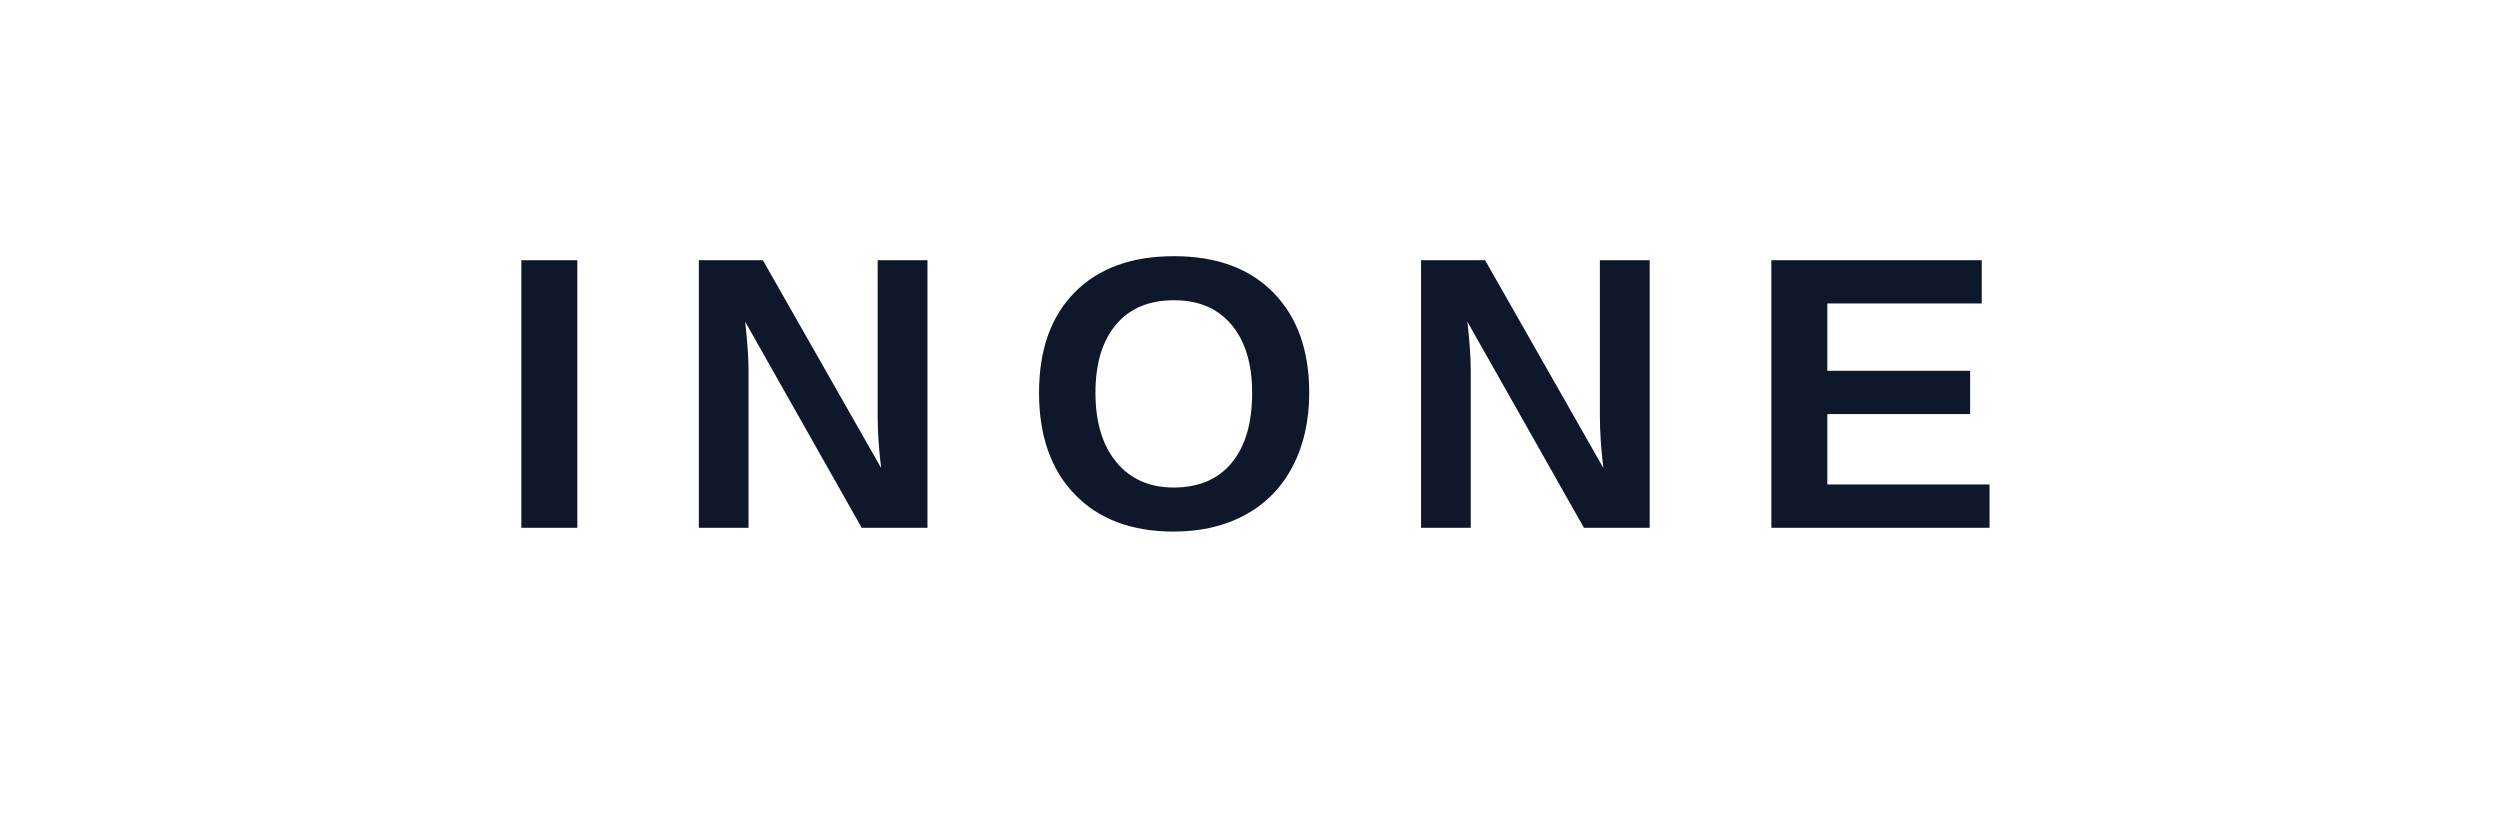
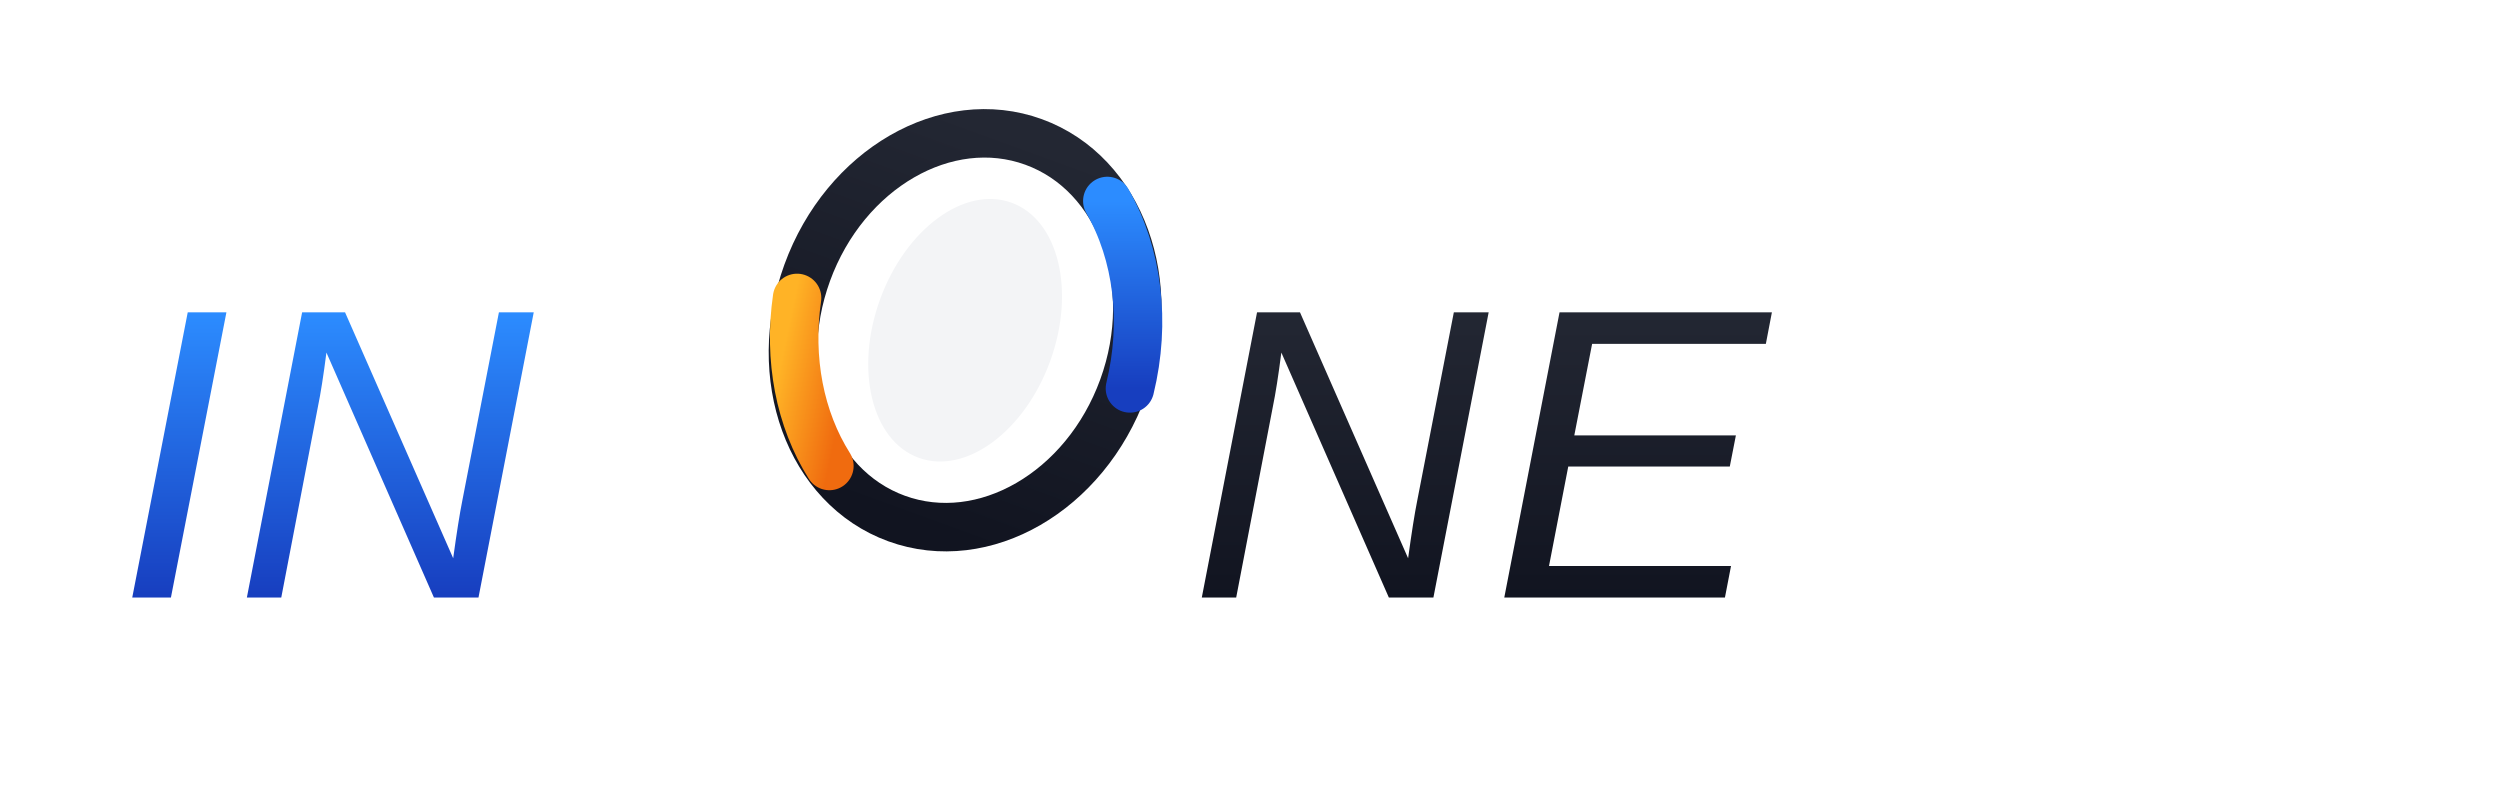
- <svg xmlns="http://www.w3.org/2000/svg" viewBox="0 0 360 120" role="img" aria-labelledby="title desc">
-   <rect width="360" height="120" fill="none" />
-   <text x="180" y="76" text-anchor="middle" font-size="56" font-family="Arial, Helvetica, sans-serif" font-weight="800" letter-spacing="10" fill="#0f172a">
-     INONE
-   </text>
+ <svg xmlns="http://www.w3.org/2000/svg" viewBox="0 0 820 260" preserveAspectRatio="xMidYMid meet" role="img" aria-labelledby="title desc">
+   <defs>
+     <linearGradient id="logoBlue" x1="0" y1="0" x2="0" y2="1">
+       <stop offset="0%" stop-color="#2c8cff" />
+       <stop offset="100%" stop-color="#173ebf" />
+     </linearGradient>
+     <linearGradient id="logoOrange" x1="0" y1="0" x2="1" y2="1">
+       <stop offset="0%" stop-color="#ffb326" />
+       <stop offset="100%" stop-color="#f06b0f" />
+     </linearGradient>
+     <linearGradient id="logoInk" x1="0" y1="0" x2="0" y2="1">
+       <stop offset="0%" stop-color="#232733" />
+       <stop offset="100%" stop-color="#111420" />
+     </linearGradient>
+   </defs>
+   <g transform="translate(38,30)">
+     <text x="0" y="166" font-size="136" font-family="Arial Black, Arial, sans-serif" font-style="italic" letter-spacing="1" fill="url(#logoBlue)">IN</text>
+     <g id="brand-o" transform="translate(198,2) scale(1.06)">
+       <ellipse cx="76" cy="72" rx="52" ry="62" transform="rotate(20 76 72)" fill="none" stroke="url(#logoInk)" stroke-width="15" />
+       <path d="M34 114 A64 76 20 0 1 24 62" fill="none" stroke="url(#logoOrange)" stroke-width="15" stroke-linecap="round" />
+       <path d="M120 32 A64 76 20 0 1 127 90" fill="none" stroke="url(#logoBlue)" stroke-width="15" stroke-linecap="round" />
+       <ellipse cx="76" cy="72" rx="28" ry="42" transform="rotate(20 76 72)" fill="#f3f4f6" />
+     </g>
+     <text x="352" y="166" font-size="136" font-family="Arial Black, Arial, sans-serif" font-style="italic" letter-spacing="1" fill="url(#logoInk)">NE</text>
+   </g>
</svg>
